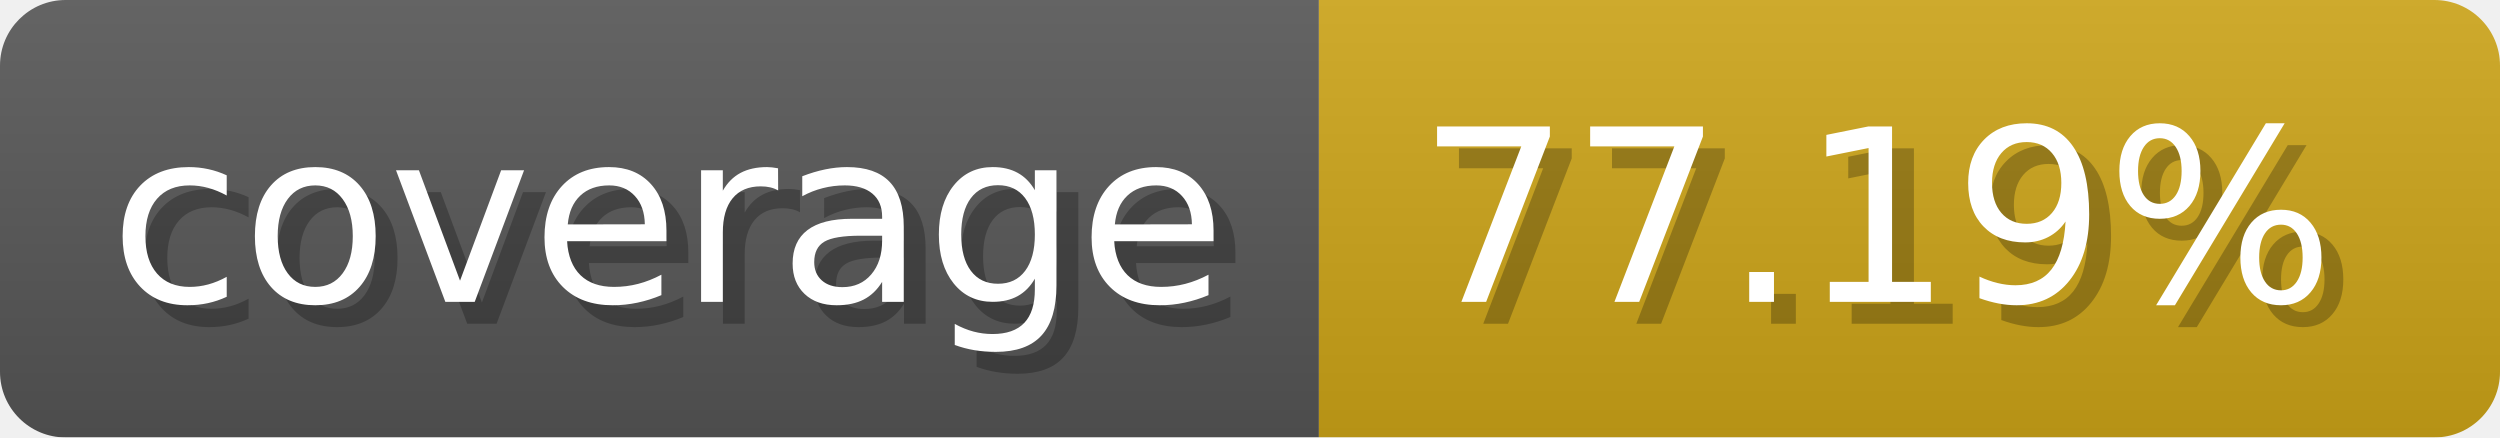
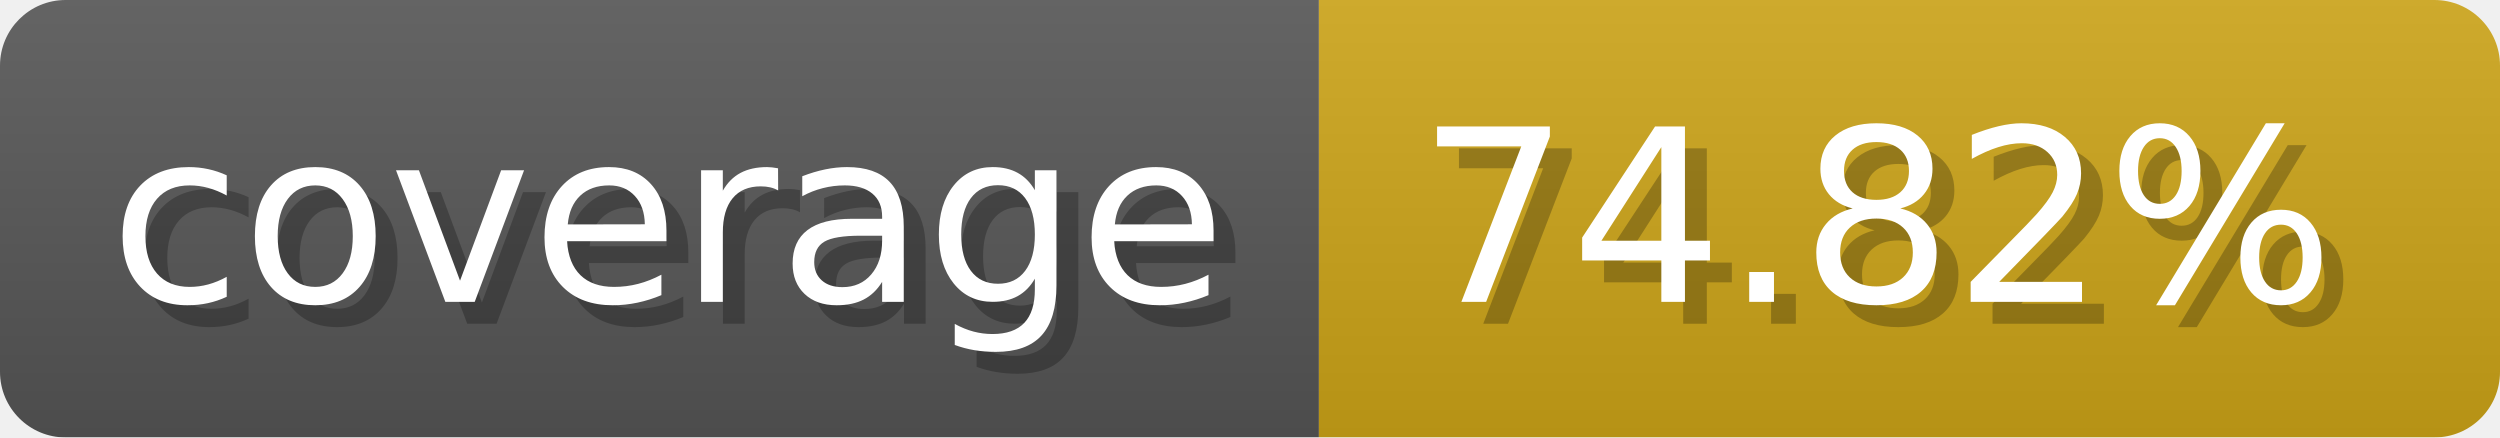
- <svg xmlns="http://www.w3.org/2000/svg" width="114.3" height="20" viewBox="0 0 1143 200" role="img" aria-label="coverage: 77.19%">
-   <linearGradient id="rIQCN" x2="0" y2="100%">
+ <svg xmlns="http://www.w3.org/2000/svg" width="114.3" height="20" viewBox="0 0 1143 200" role="img" aria-label="coverage: 74.82%">
+   <linearGradient id="CNaav" x2="0" y2="100%">
    <stop offset="0" stop-opacity=".1" stop-color="#EEE" />
    <stop offset="1" stop-opacity=".1" />
  </linearGradient>
-   <mask id="VZcLZ">
+   <mask id="nYxpM">
    <rect width="1143" height="200" rx="30" fill="#FFF" />
  </mask>
-   <g mask="url(#VZcLZ)">
+   <g mask="url(#nYxpM)">
    <rect width="603" height="200" fill="#555" />
    <rect width="540" height="200" fill="#cba317" x="603" />
-     <rect width="1143" height="200" fill="url(#rIQCN)" />
+     <rect width="1143" height="200" fill="url(#CNaav)" />
  </g>
  <g aria-hidden="true" fill="#fff" text-anchor="start" font-family="Verdana,DejaVu Sans,sans-serif" font-size="110">
    <text x="60" y="148" textLength="503" fill="#000" opacity="0.25">coverage</text>
    <text x="50" y="138" textLength="503">coverage</text>
-     <text x="658" y="148" textLength="440" fill="#000" opacity="0.25">77.19%</text>
-     <text x="648" y="138" textLength="440">77.19%</text>
+     <text x="658" y="148" textLength="440" fill="#000" opacity="0.25">74.82%</text>
+     <text x="648" y="138" textLength="440">74.82%</text>
  </g>
</svg>
